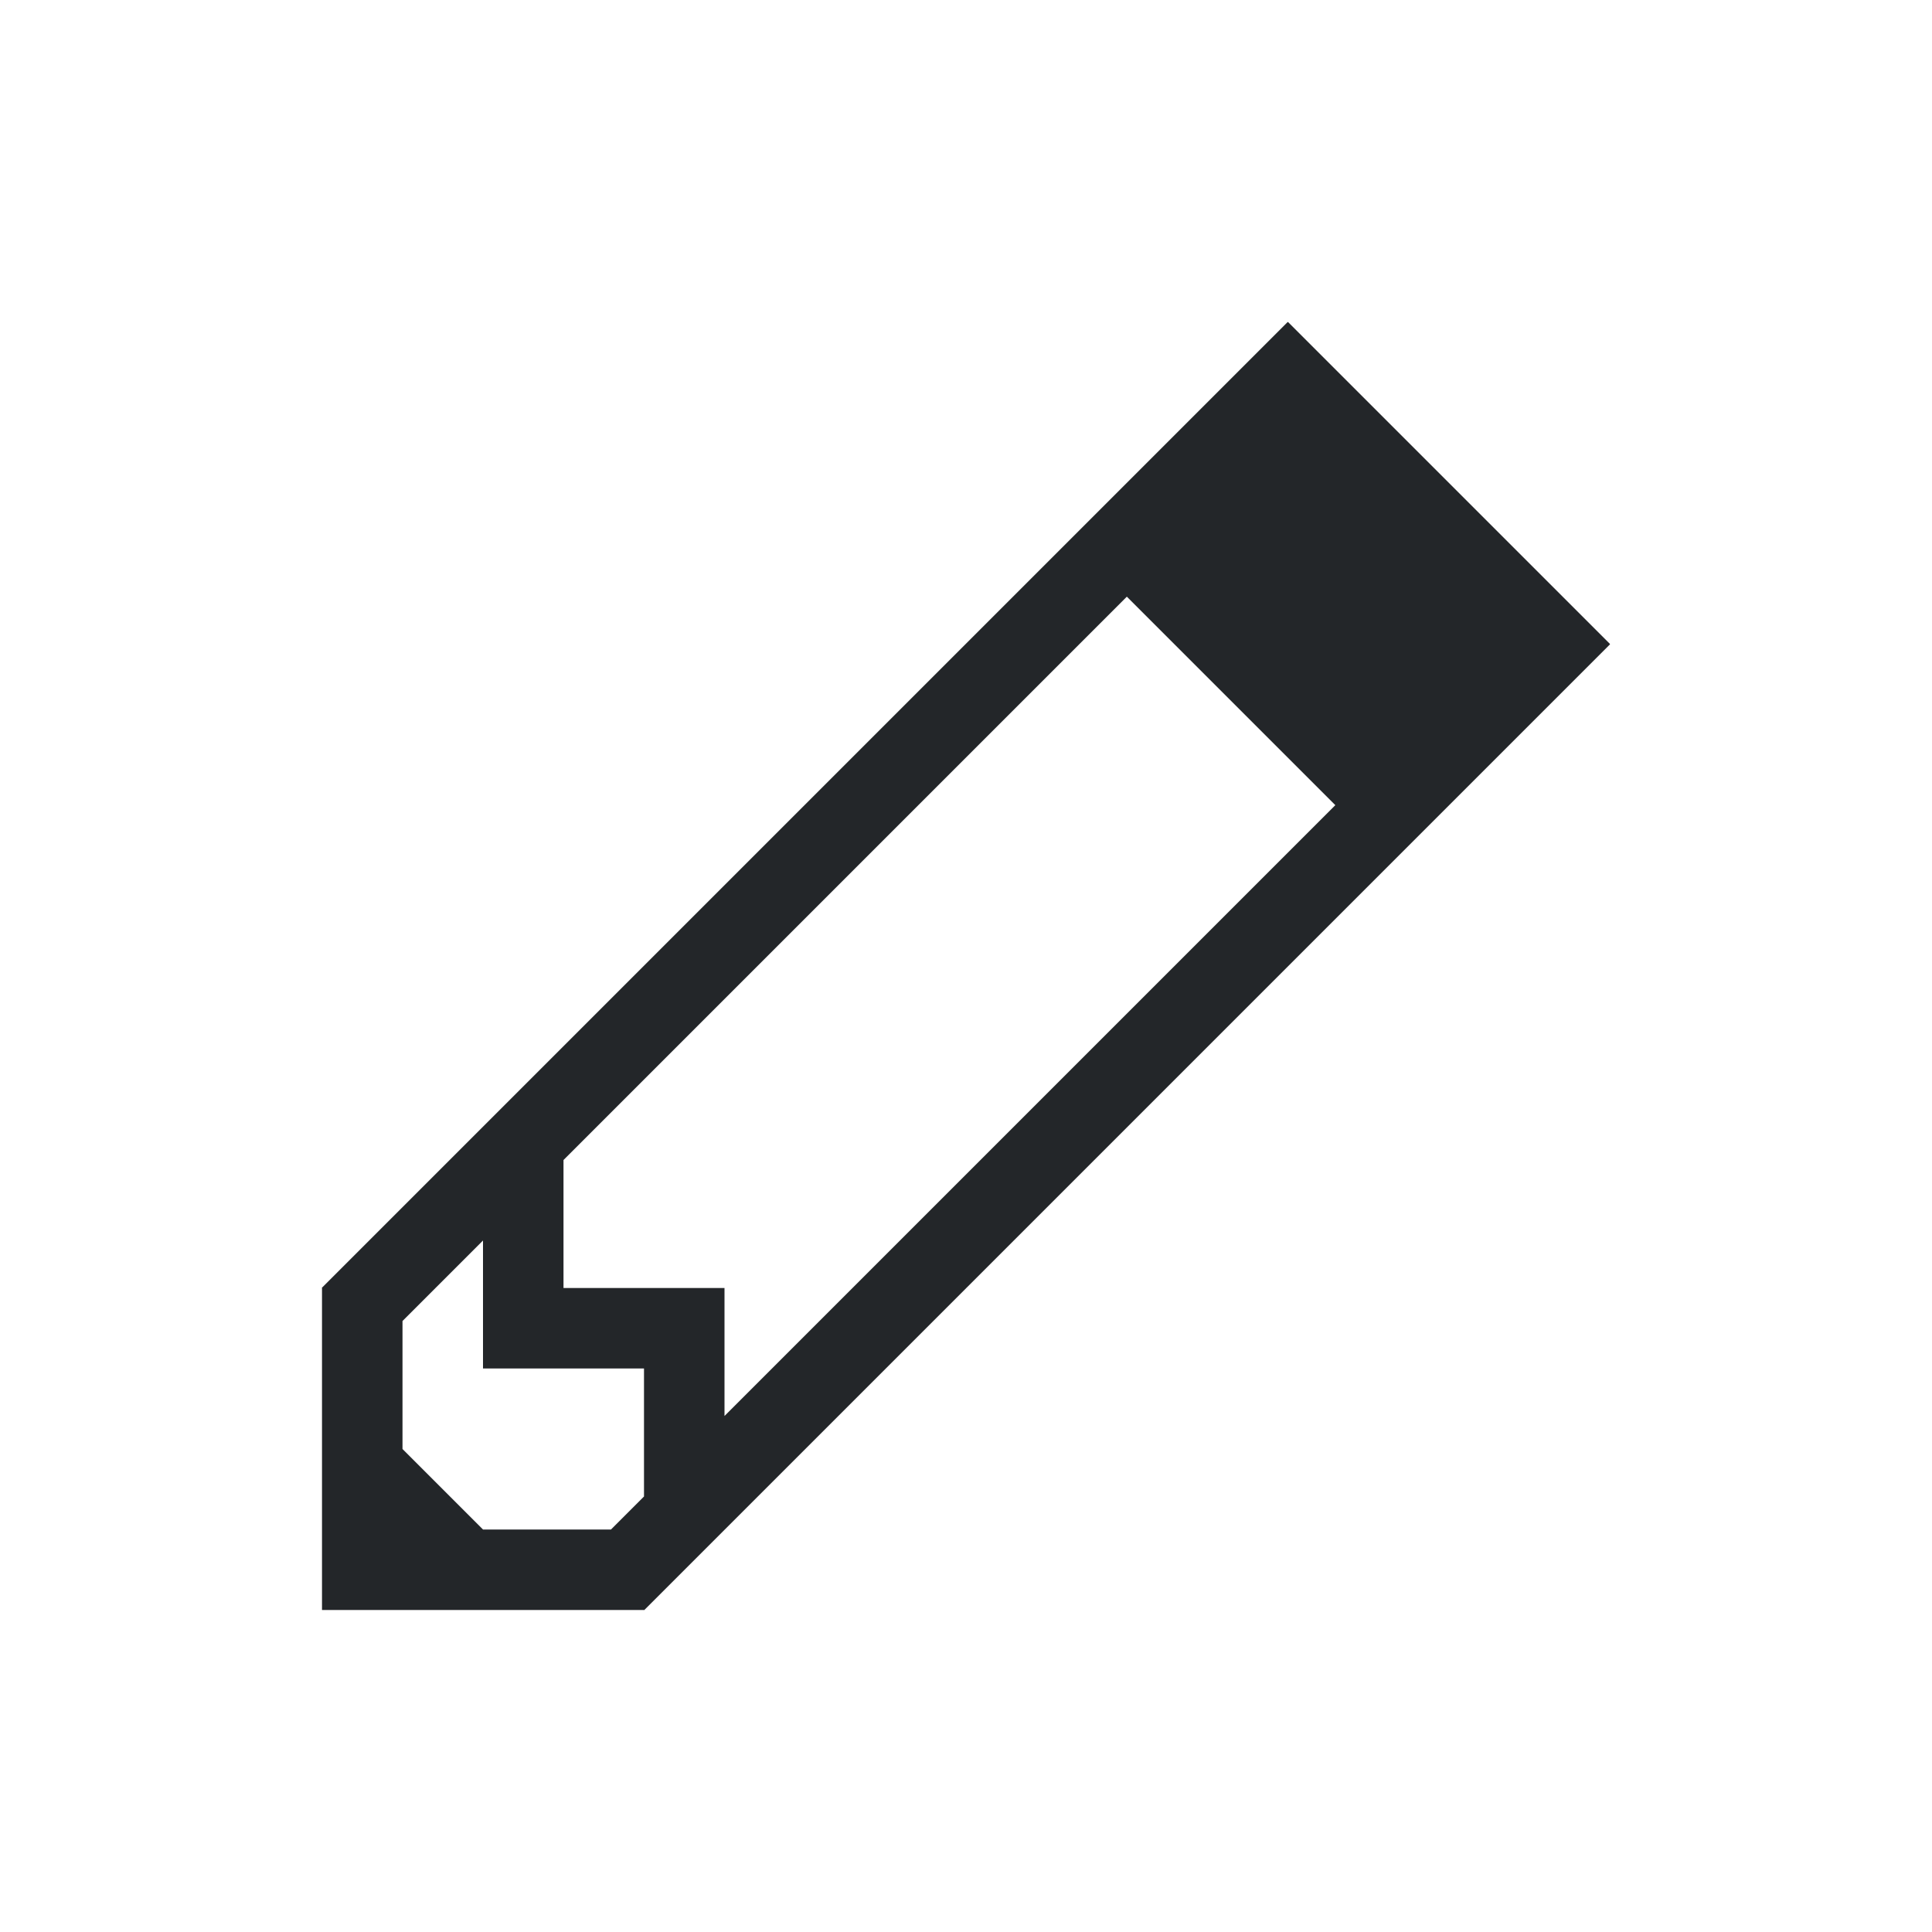
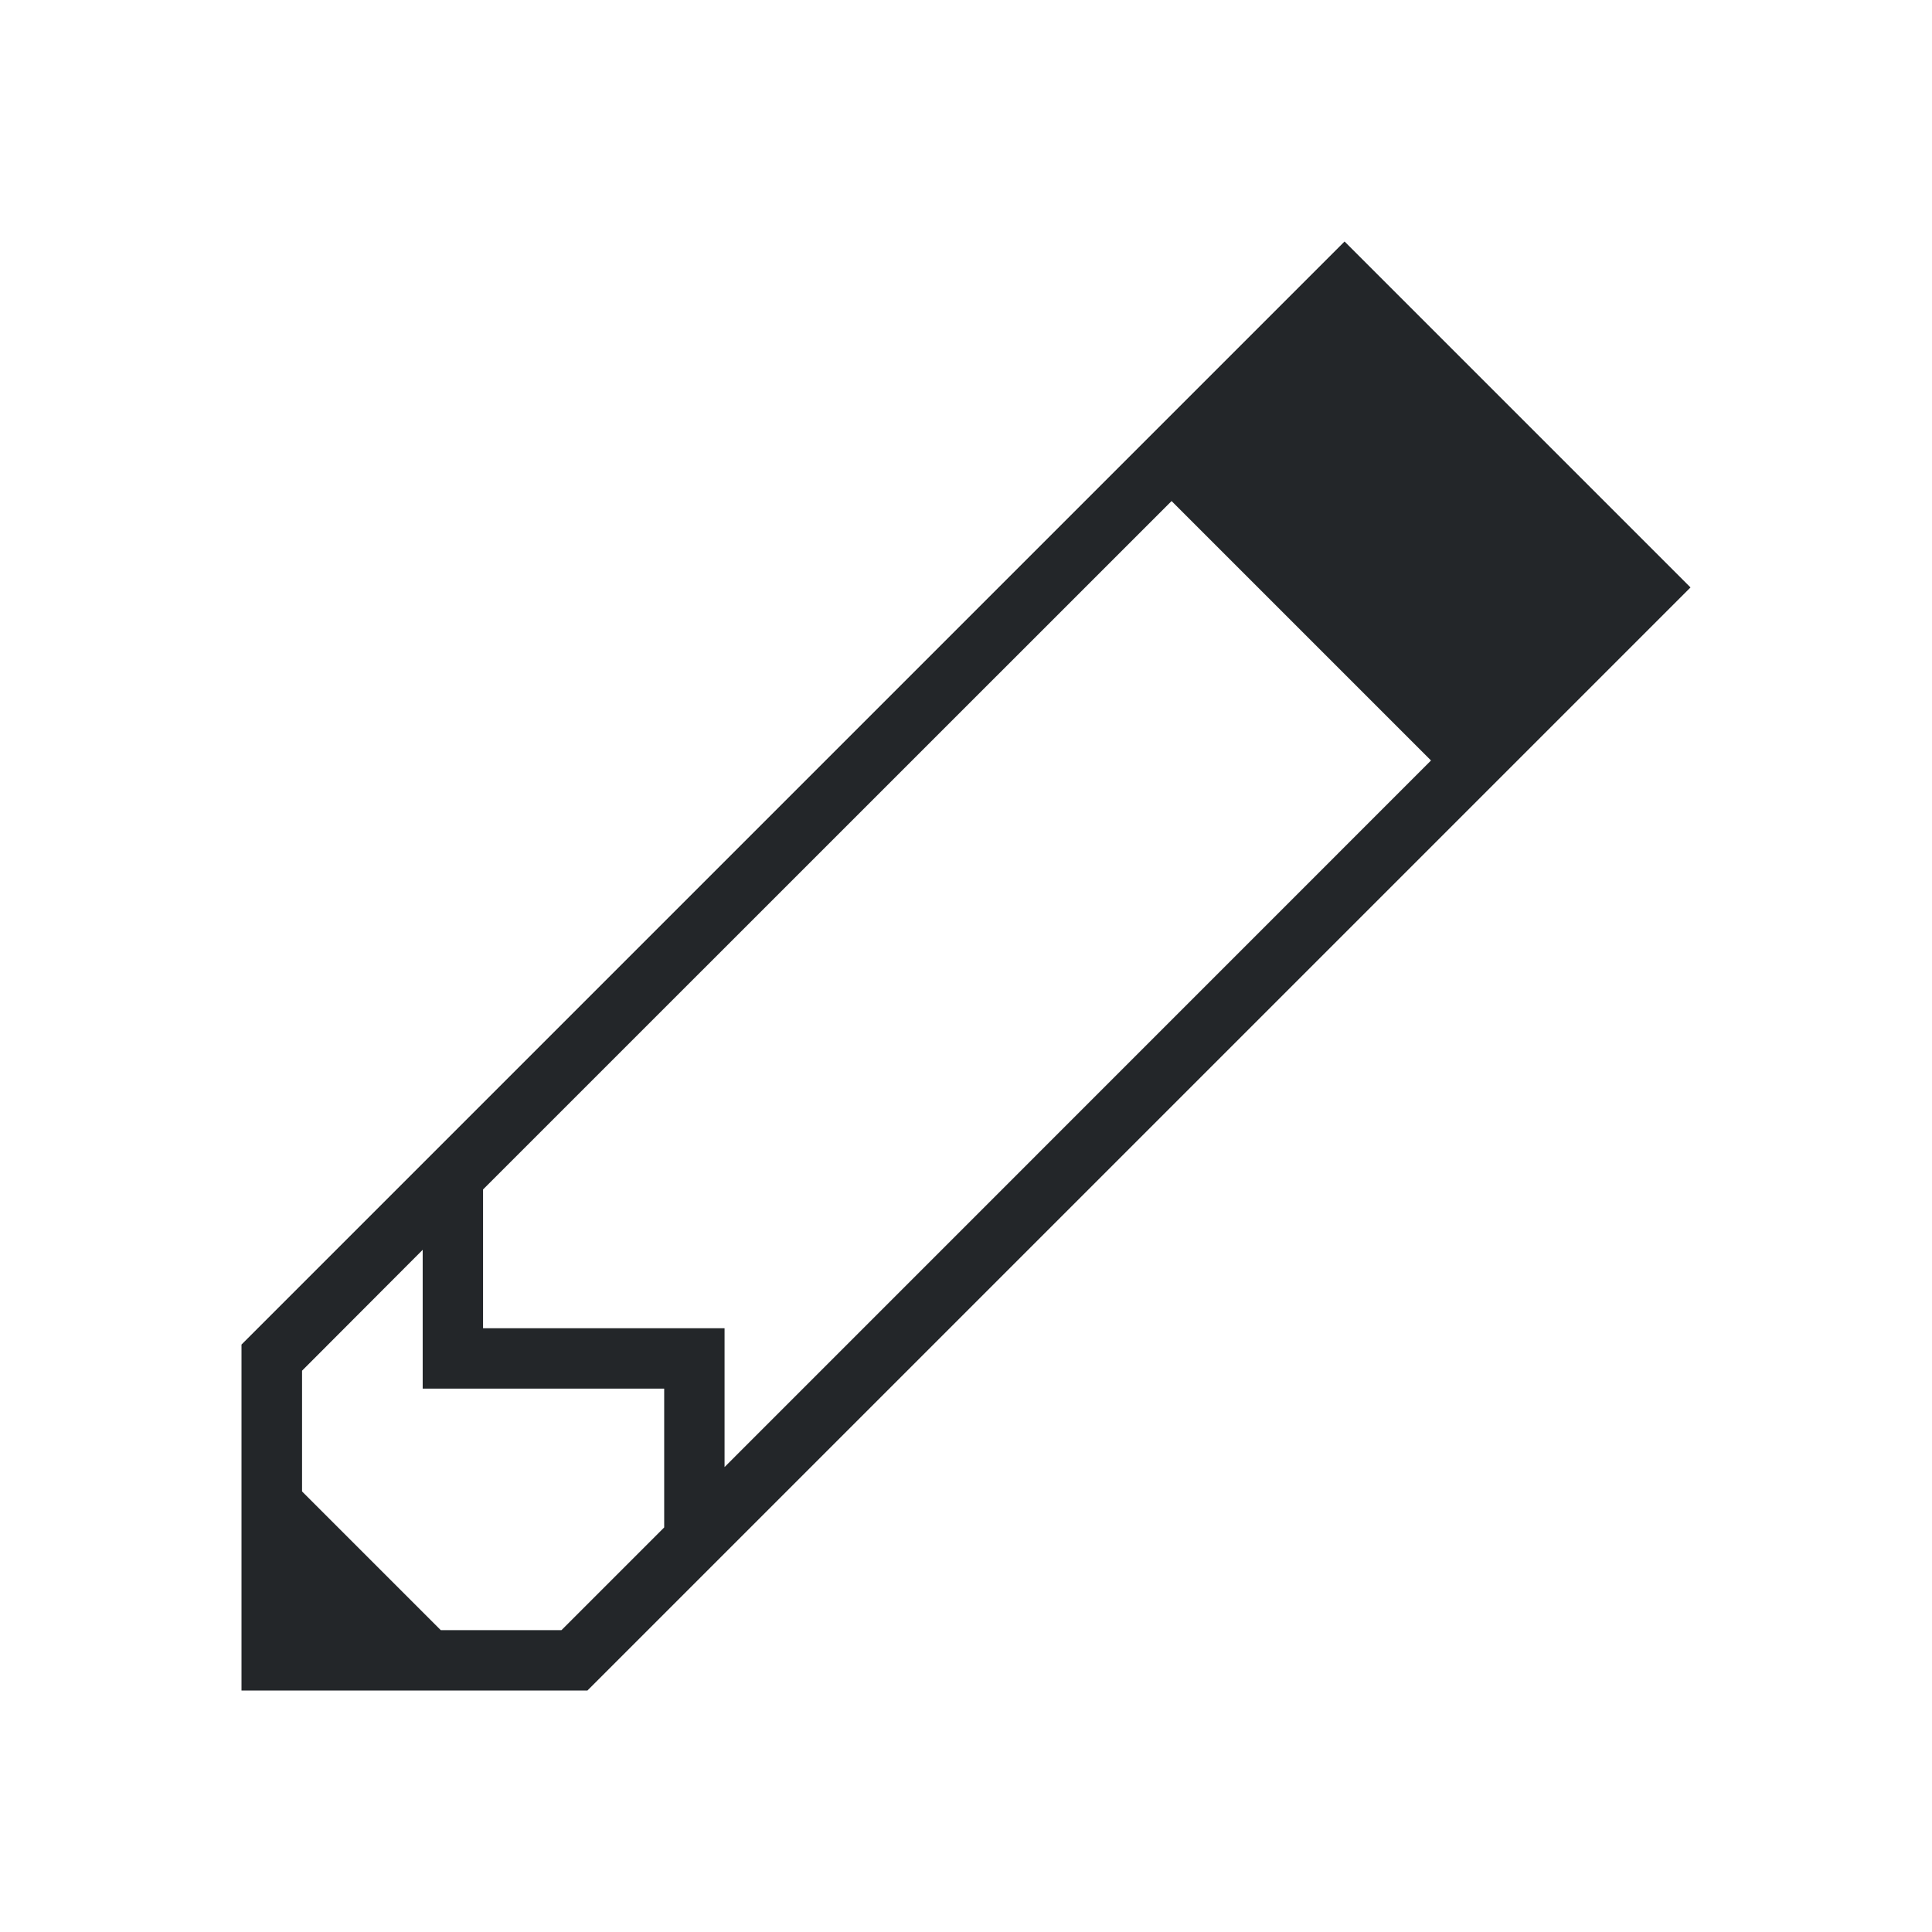
- <svg xmlns="http://www.w3.org/2000/svg" viewBox="0 0 24 24">
+ <svg xmlns="http://www.w3.org/2000/svg" viewBox="0 0 32 32">
  <defs id="defs3051">
    <style type="text/css" id="current-color-scheme">
      .ColorScheme-Text {
        color:#232629;
      }
      </style>
  </defs>
-   <g transform="translate(1,1)">
-     <path style="fill:currentColor;fill-opacity:1;stroke:none" d="m14.996 3l-11.992 11.992h-.004v4.008h1 2 1.008v-.004l11.992-11.992-.002-.002.002-.002-4-4-.002.002-.002-.002m-1.998 3.412l2.59 2.59-7.588 7.588v-1.59h-1-1v-1-.59l6.998-6.998m-7.998 7.998v1.59h1 1v1 .59l-.41.41h-1.59l-1-1v-1.59l1-1" class="ColorScheme-Text" />
-   </g>
+   <path style="fill:currentColor;fill-opacity:1;stroke:none" d="m22.27 4l-18.27 18.27v5.73h5.73c0 0 18.269-18.269 18.27-18.27zm-2.865 4.299l4.297 4.297-11.701 11.703v-2.299h-4v-2.299zm-12.404 12.402v2.299h4v2.299l-1.701 1.701h-2l-2.297-2.297v-2z" class="ColorScheme-Text" />
</svg>
